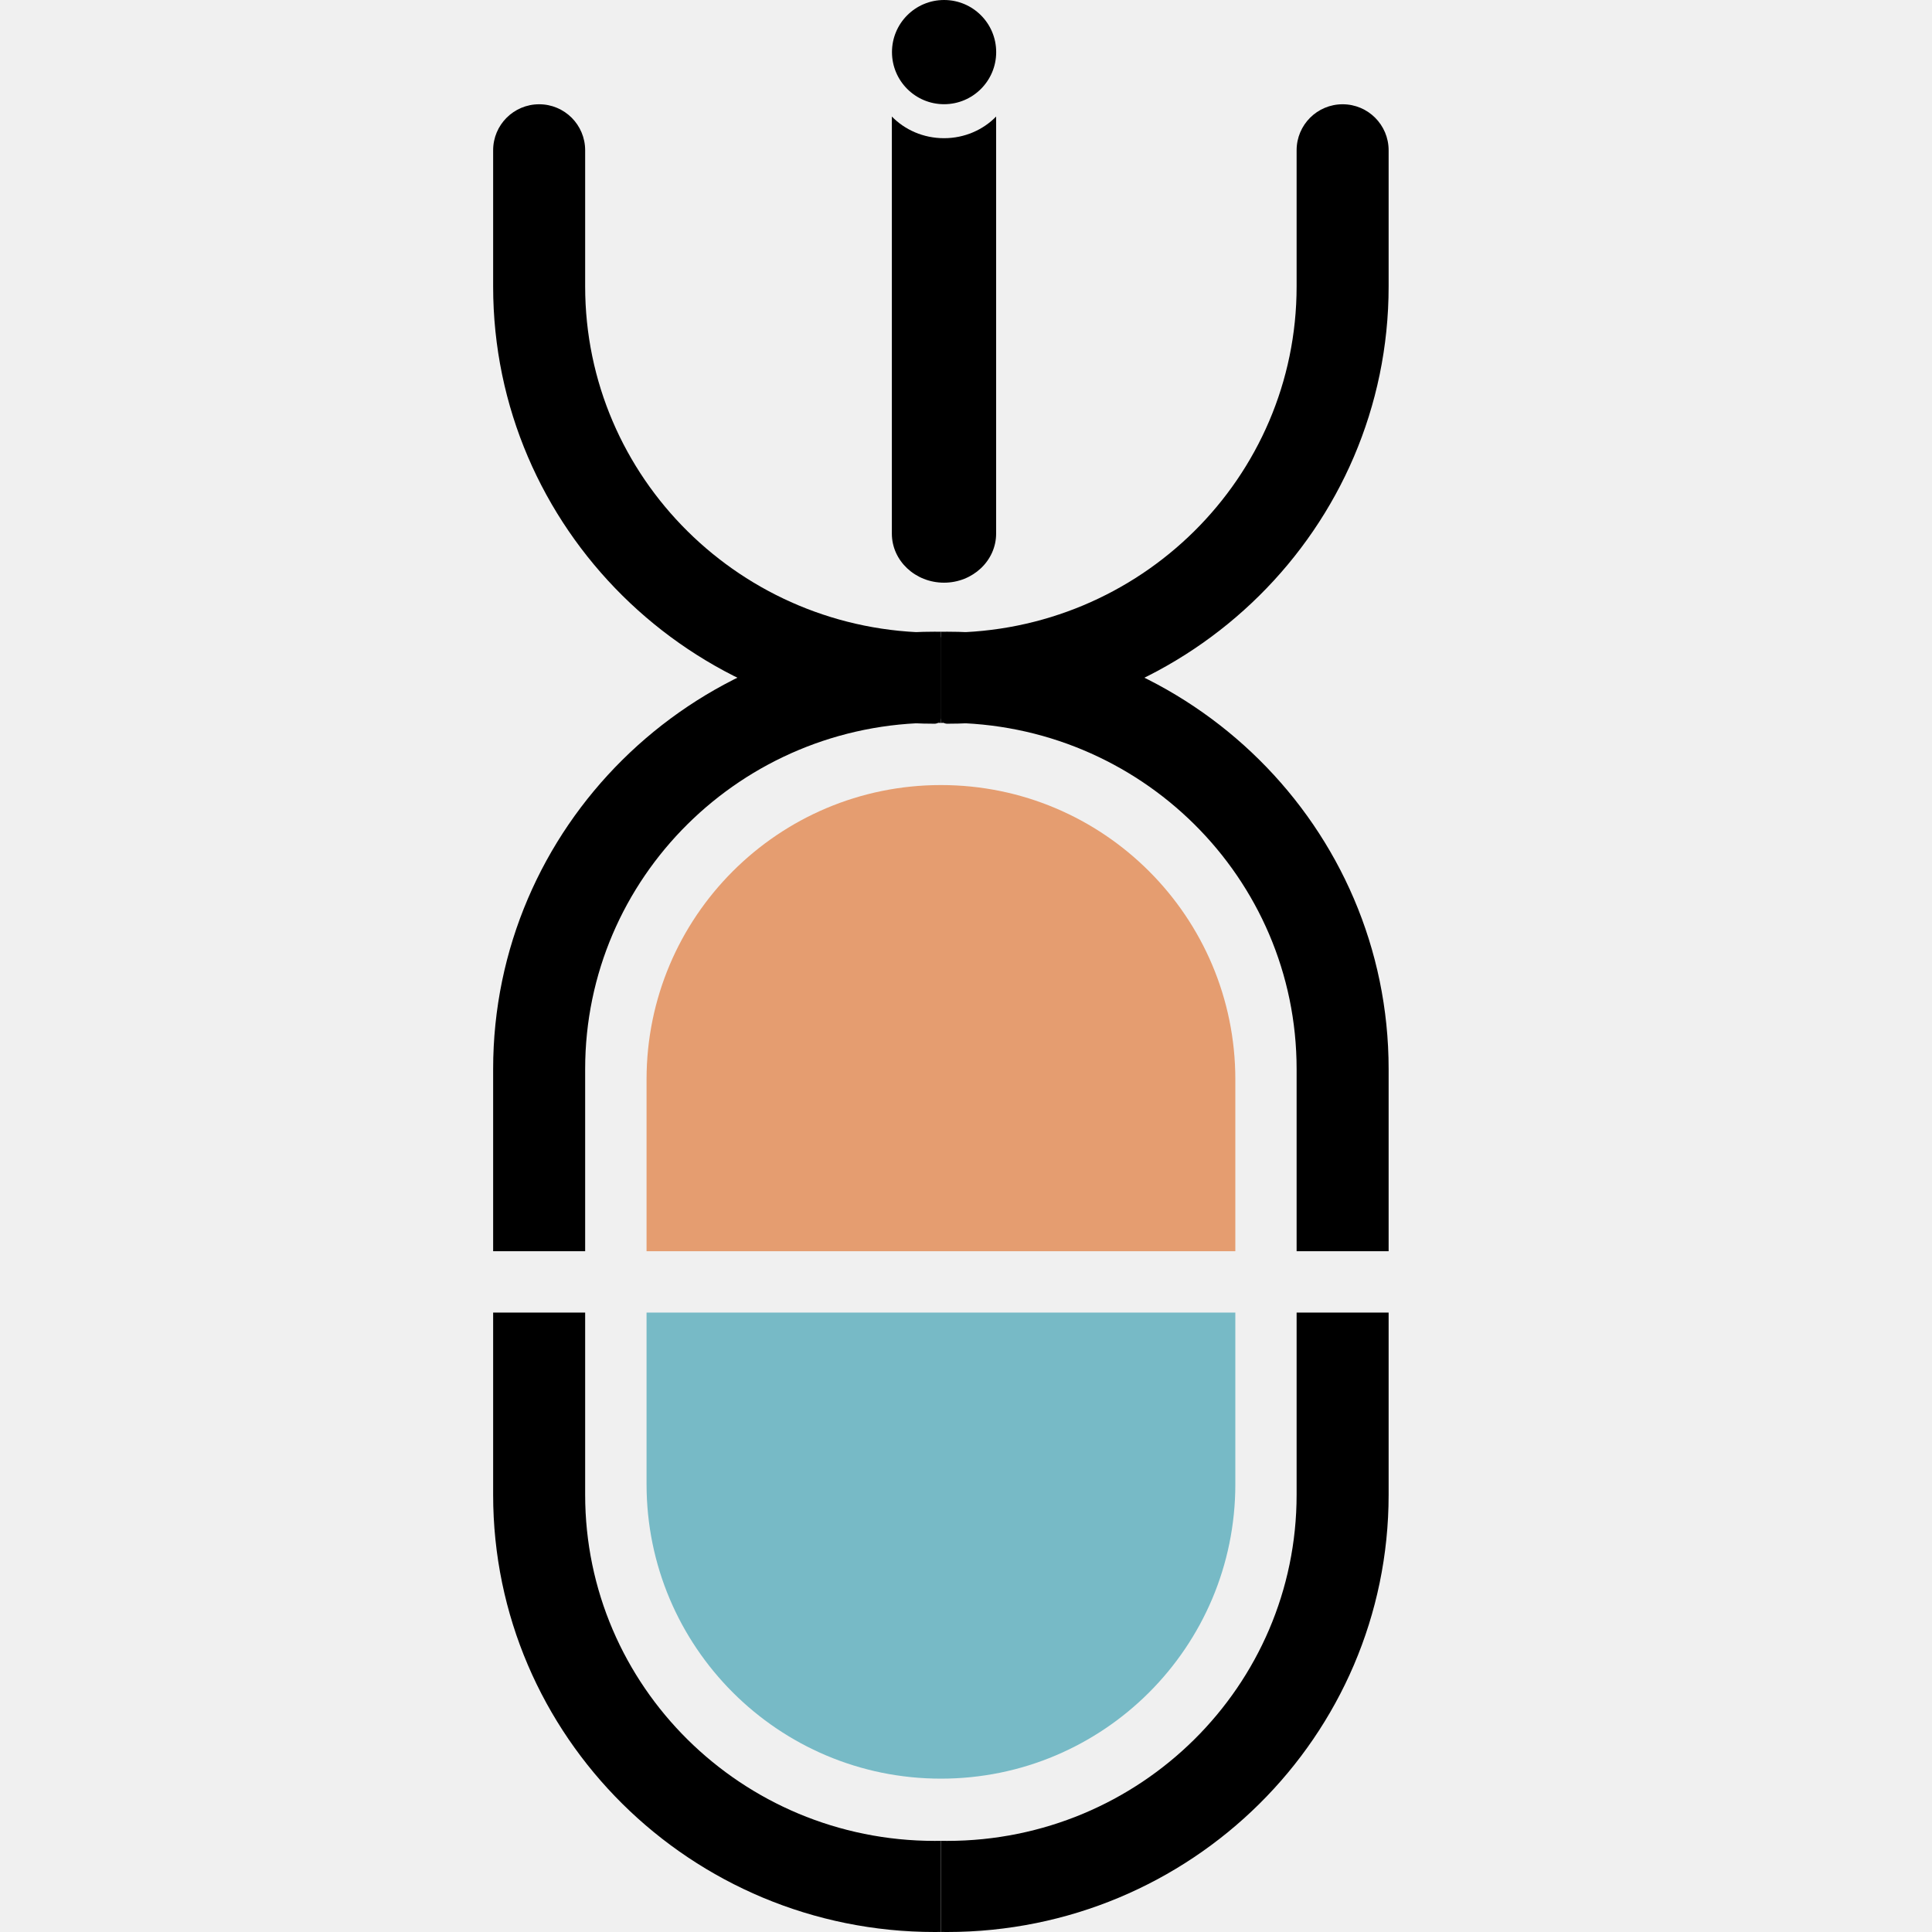
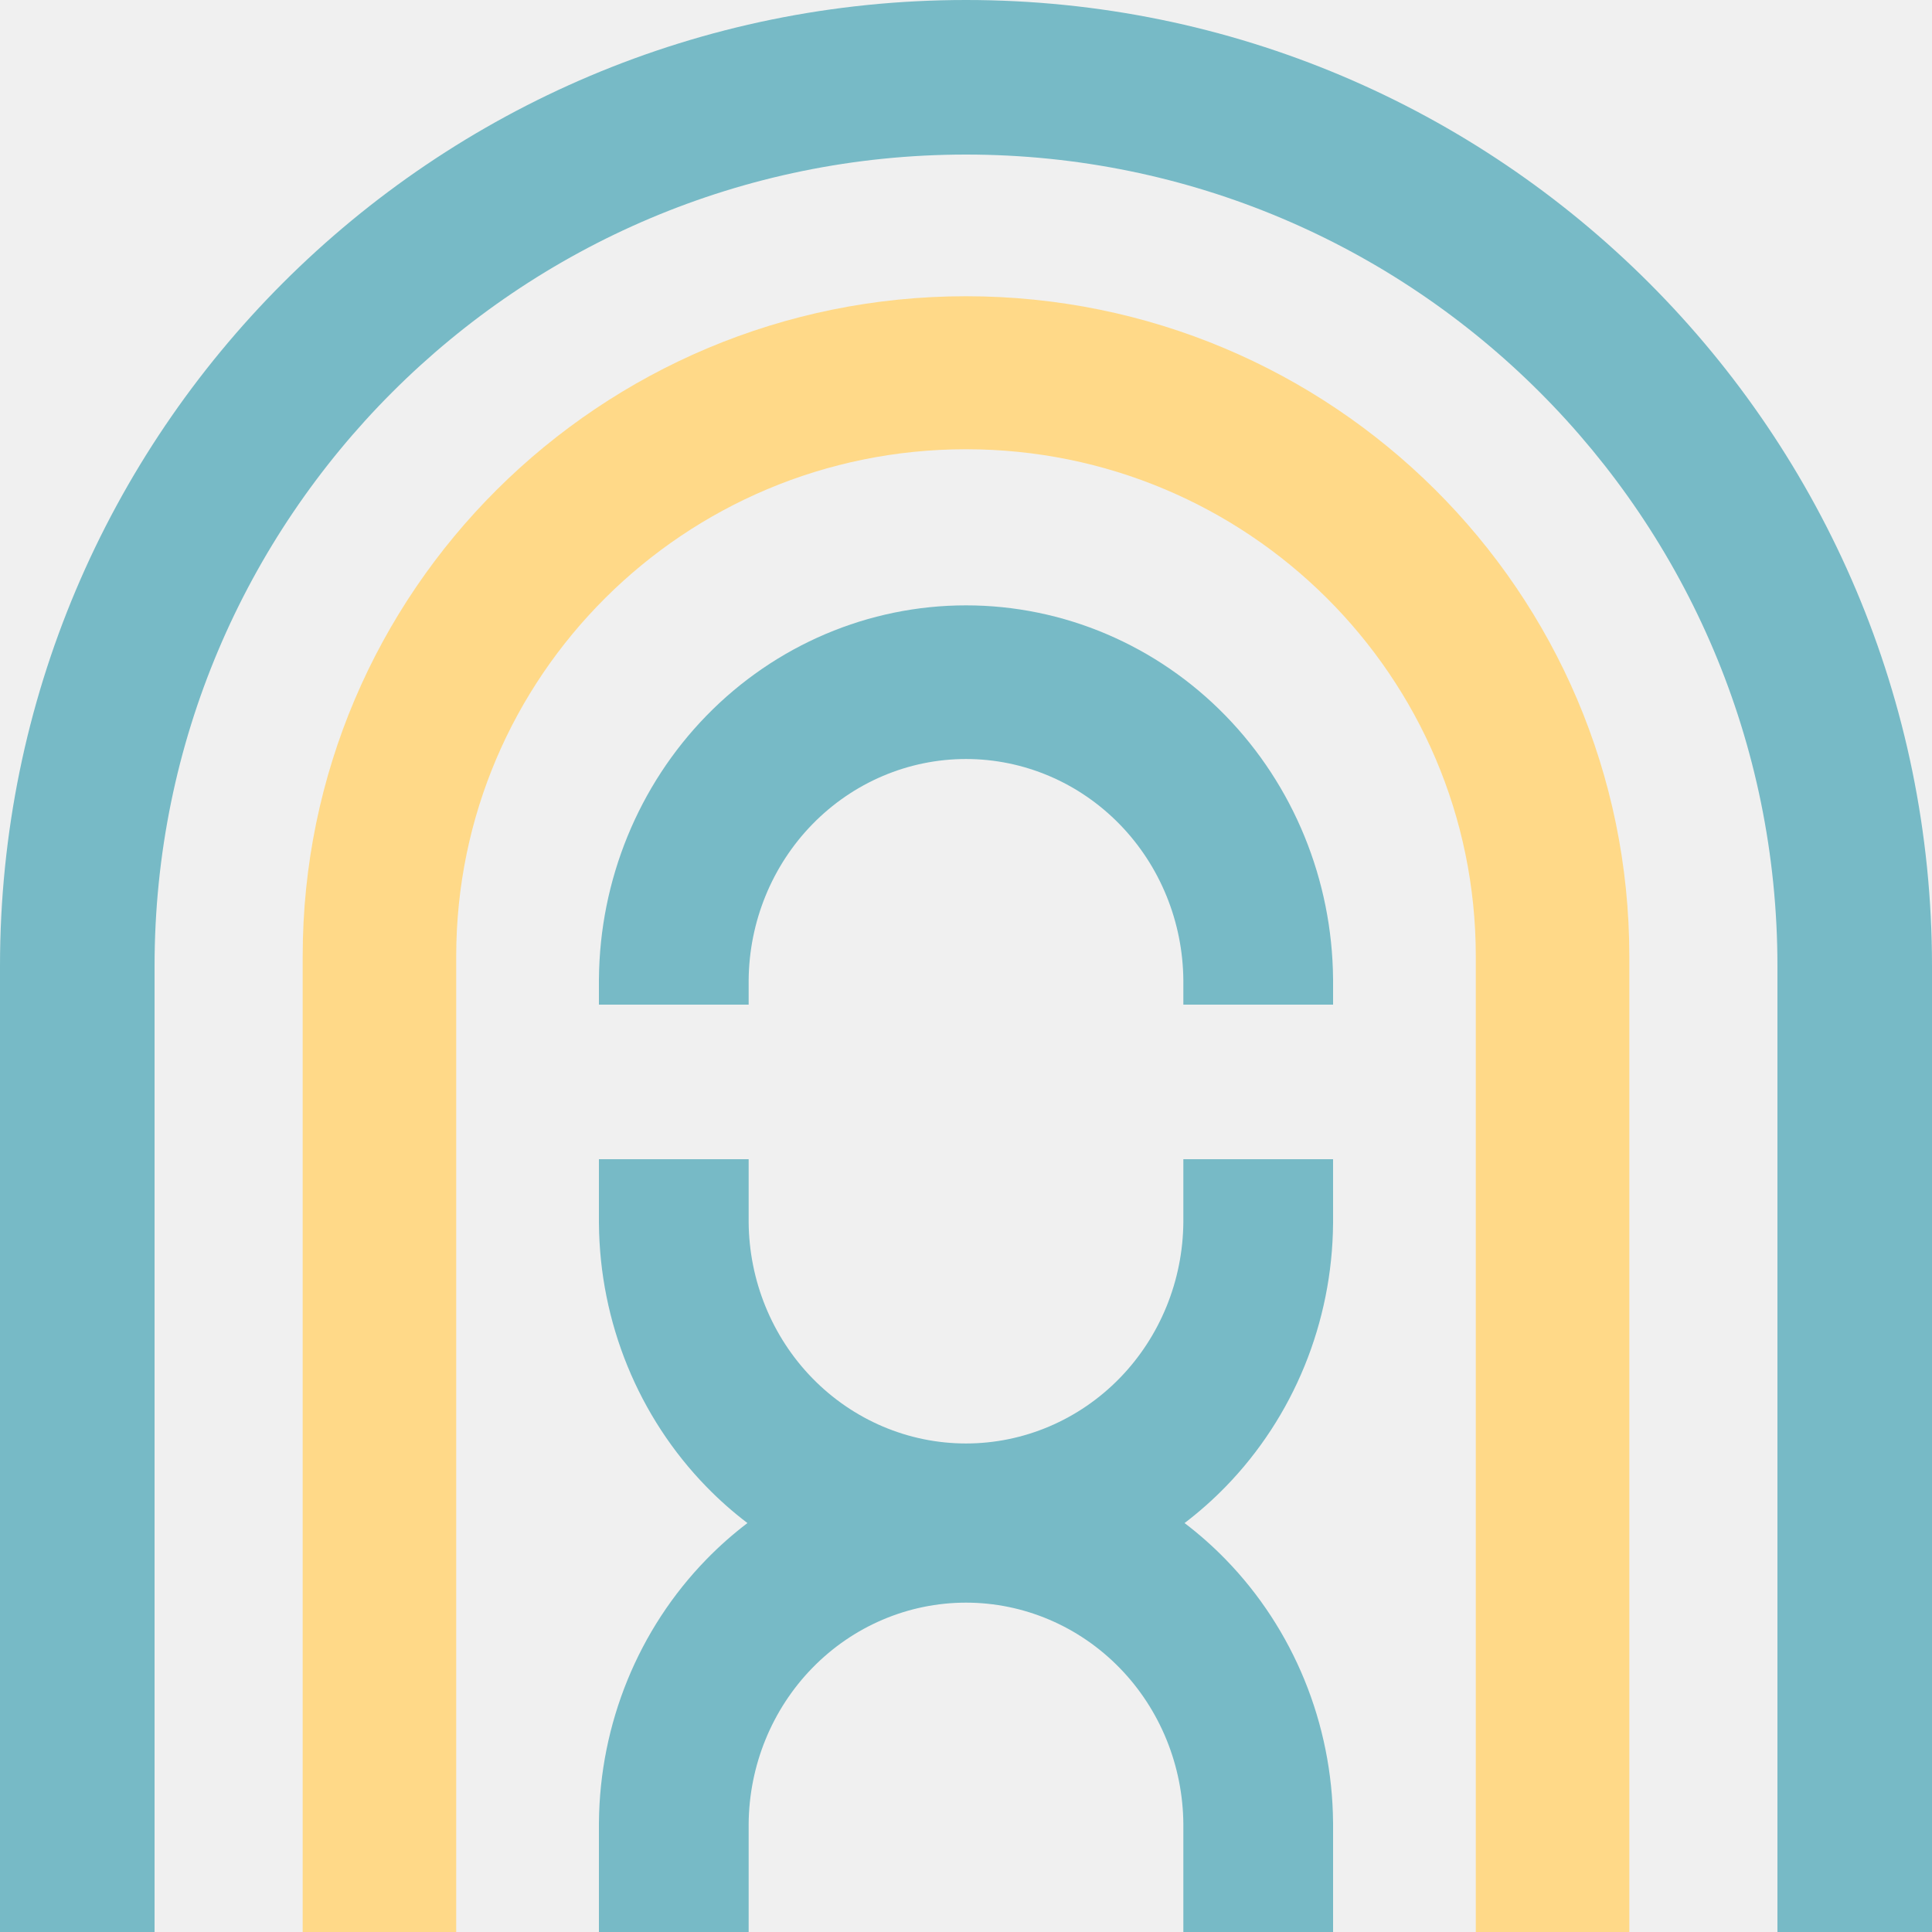
- <svg xmlns="http://www.w3.org/2000/svg" width="32" height="32" viewBox="0 0 32 32" fill="none">
-   <path d="M15.584 11.885C15.584 11.941 15.539 11.987 15.482 11.987V11.987C11.443 11.987 8.168 8.745 8.168 4.745L8.168 2.489C8.168 2.068 8.509 1.727 8.93 1.727V1.727C9.351 1.727 9.692 2.068 9.692 2.489L9.692 4.745C9.692 7.911 12.284 10.478 15.482 10.478V10.478C15.538 10.478 15.584 10.523 15.584 10.579L15.584 11.885Z" fill="black" />
-   <path d="M15.584 11.885C15.584 11.941 15.629 11.987 15.686 11.987V11.987C19.725 11.987 23 8.745 23 4.745L23 2.489C23 2.068 22.659 1.727 22.238 1.727V1.727C21.817 1.727 21.476 2.068 21.476 2.489L21.476 4.745C21.476 7.911 18.884 10.478 15.686 10.478V10.478C15.63 10.478 15.584 10.523 15.584 10.579L15.584 11.885Z" fill="black" />
-   <path d="M15.584 31.999C15.55 32 15.516 32 15.482 32C11.443 32 8.168 28.757 8.168 24.758L8.168 21.74L9.692 21.74L9.692 24.758C9.692 27.924 12.284 30.491 15.482 30.491C15.516 30.491 15.55 30.491 15.584 30.49L15.584 31.999Z" fill="black" />
-   <path d="M15.584 31.999C15.618 32 15.652 32 15.686 32C19.725 32 23 28.757 23 24.758L23 21.74L21.476 21.74L21.476 24.758C21.476 27.924 18.884 30.491 15.686 30.491C15.652 30.491 15.618 30.491 15.584 30.49L15.584 31.999Z" fill="black" />
-   <path d="M15.584 10.464C15.55 10.464 15.516 10.463 15.482 10.463C11.443 10.463 8.168 13.706 8.168 17.706L8.168 20.724L9.692 20.724L9.692 17.706C9.692 14.539 12.284 11.972 15.482 11.972C15.516 11.972 15.55 11.973 15.584 11.973L15.584 10.464Z" fill="black" />
-   <path d="M15.584 10.464C15.618 10.464 15.652 10.463 15.686 10.463C19.725 10.463 23 13.706 23 17.706L23 20.724L21.476 20.724L21.476 17.706C21.476 14.539 18.884 11.972 15.686 11.972C15.652 11.972 15.618 11.973 15.584 11.973L15.584 10.464Z" fill="black" />
-   <path d="M14.772 1.93C14.986 2.15 15.294 2.289 15.636 2.289C15.977 2.289 16.285 2.15 16.499 1.93C16.499 1.938 16.499 1.946 16.499 1.954L16.499 8.838C16.499 9.287 16.112 9.651 15.636 9.651C15.159 9.651 14.772 9.287 14.772 8.838L14.772 1.954C14.772 1.946 14.772 1.938 14.772 1.93Z" fill="black" />
-   <path d="M20.461 21.74H10.709V24.584C10.709 27.277 12.892 29.46 15.585 29.46V29.46C18.278 29.46 20.461 27.277 20.461 24.584V21.74Z" fill="#77BAC6" />
-   <path d="M20.461 20.724H10.709V17.879C10.709 15.186 12.892 13.003 15.585 13.003V13.003C18.278 13.003 20.461 15.186 20.461 17.879V20.724Z" fill="#E59D70" />
-   <circle cx="0.863" cy="0.863" r="0.863" transform="matrix(-1 0 0 1 16.5 0)" fill="black" />
+ <svg xmlns="http://www.w3.org/2000/svg" width="300" height="300" viewBox="0 0 300 300" fill="none">
+   <g clip-path="url(#clip0_1906_843)">
+     <path d="M150 94C165.117 94 179.615 100.163 190.305 111.134C200.879 121.987 206.87 136.665 206.997 152H207V156H183.75V152.241C183.684 143.147 180.138 134.44 173.867 128.005C167.537 121.508 158.952 117.858 150 117.858C141.048 117.858 132.463 121.508 126.133 128.005C119.862 134.44 116.316 143.147 116.25 152.241V156H93V152H93.003C93.13 136.665 99.121 121.987 109.695 111.134C120.385 100.163 134.883 94 150 94Z" fill="#77BAC6" />
+     <path d="M150 0C232.843 0 300 67.157 300 150V300H276V150C276 80.412 219.588 24 150 24C80.412 24 24 80.412 24 150V300H0V150C0 67.157 67.157 0 150 0Z" fill="#77BAC6" />
+     <path d="M150 46C206.866 46 253 91.868 253 148.491V300H229.16V148.491C229.16 105.028 193.738 69.759 150 69.759C106.262 69.759 70.84 105.028 70.84 148.491V300H47V148.491C47 91.868 93.134 46 150 46Z" fill="#FFD988" />
+     <path d="M116.25 189.759C116.316 198.853 119.862 207.56 126.133 213.995C132.463 220.492 141.048 224.142 150 224.142C158.952 224.142 167.537 220.492 173.867 213.995C180.138 207.56 183.684 198.853 183.75 189.759V180H206.998L207 190H206.997C206.87 205.335 200.879 220.013 190.305 230.866C188.309 232.915 186.179 234.795 183.938 236.5C186.179 238.205 188.309 240.085 190.305 242.134C200.879 252.987 206.87 267.665 206.997 283H207V300H183.75V283.241C183.684 274.147 180.138 265.44 173.867 259.005C167.537 252.508 158.952 248.858 150 248.858C141.048 248.858 132.463 252.508 126.133 259.005C119.862 265.44 116.316 274.147 116.25 283.241V300H93V283H93.003C93.13 267.665 99.121 252.987 109.695 242.134C111.691 240.085 113.82 238.204 116.061 236.5C113.82 234.796 111.691 232.915 109.695 230.866C99.121 220.013 93.13 205.335 93.003 190H93V180H116.25V189.759Z" fill="#77BAC6" />
+   </g>
+   <defs>
+     <clipPath id="clip0_1906_843">
+       <rect width="300" height="300" fill="white" />
+     </clipPath>
+   </defs>
</svg>
